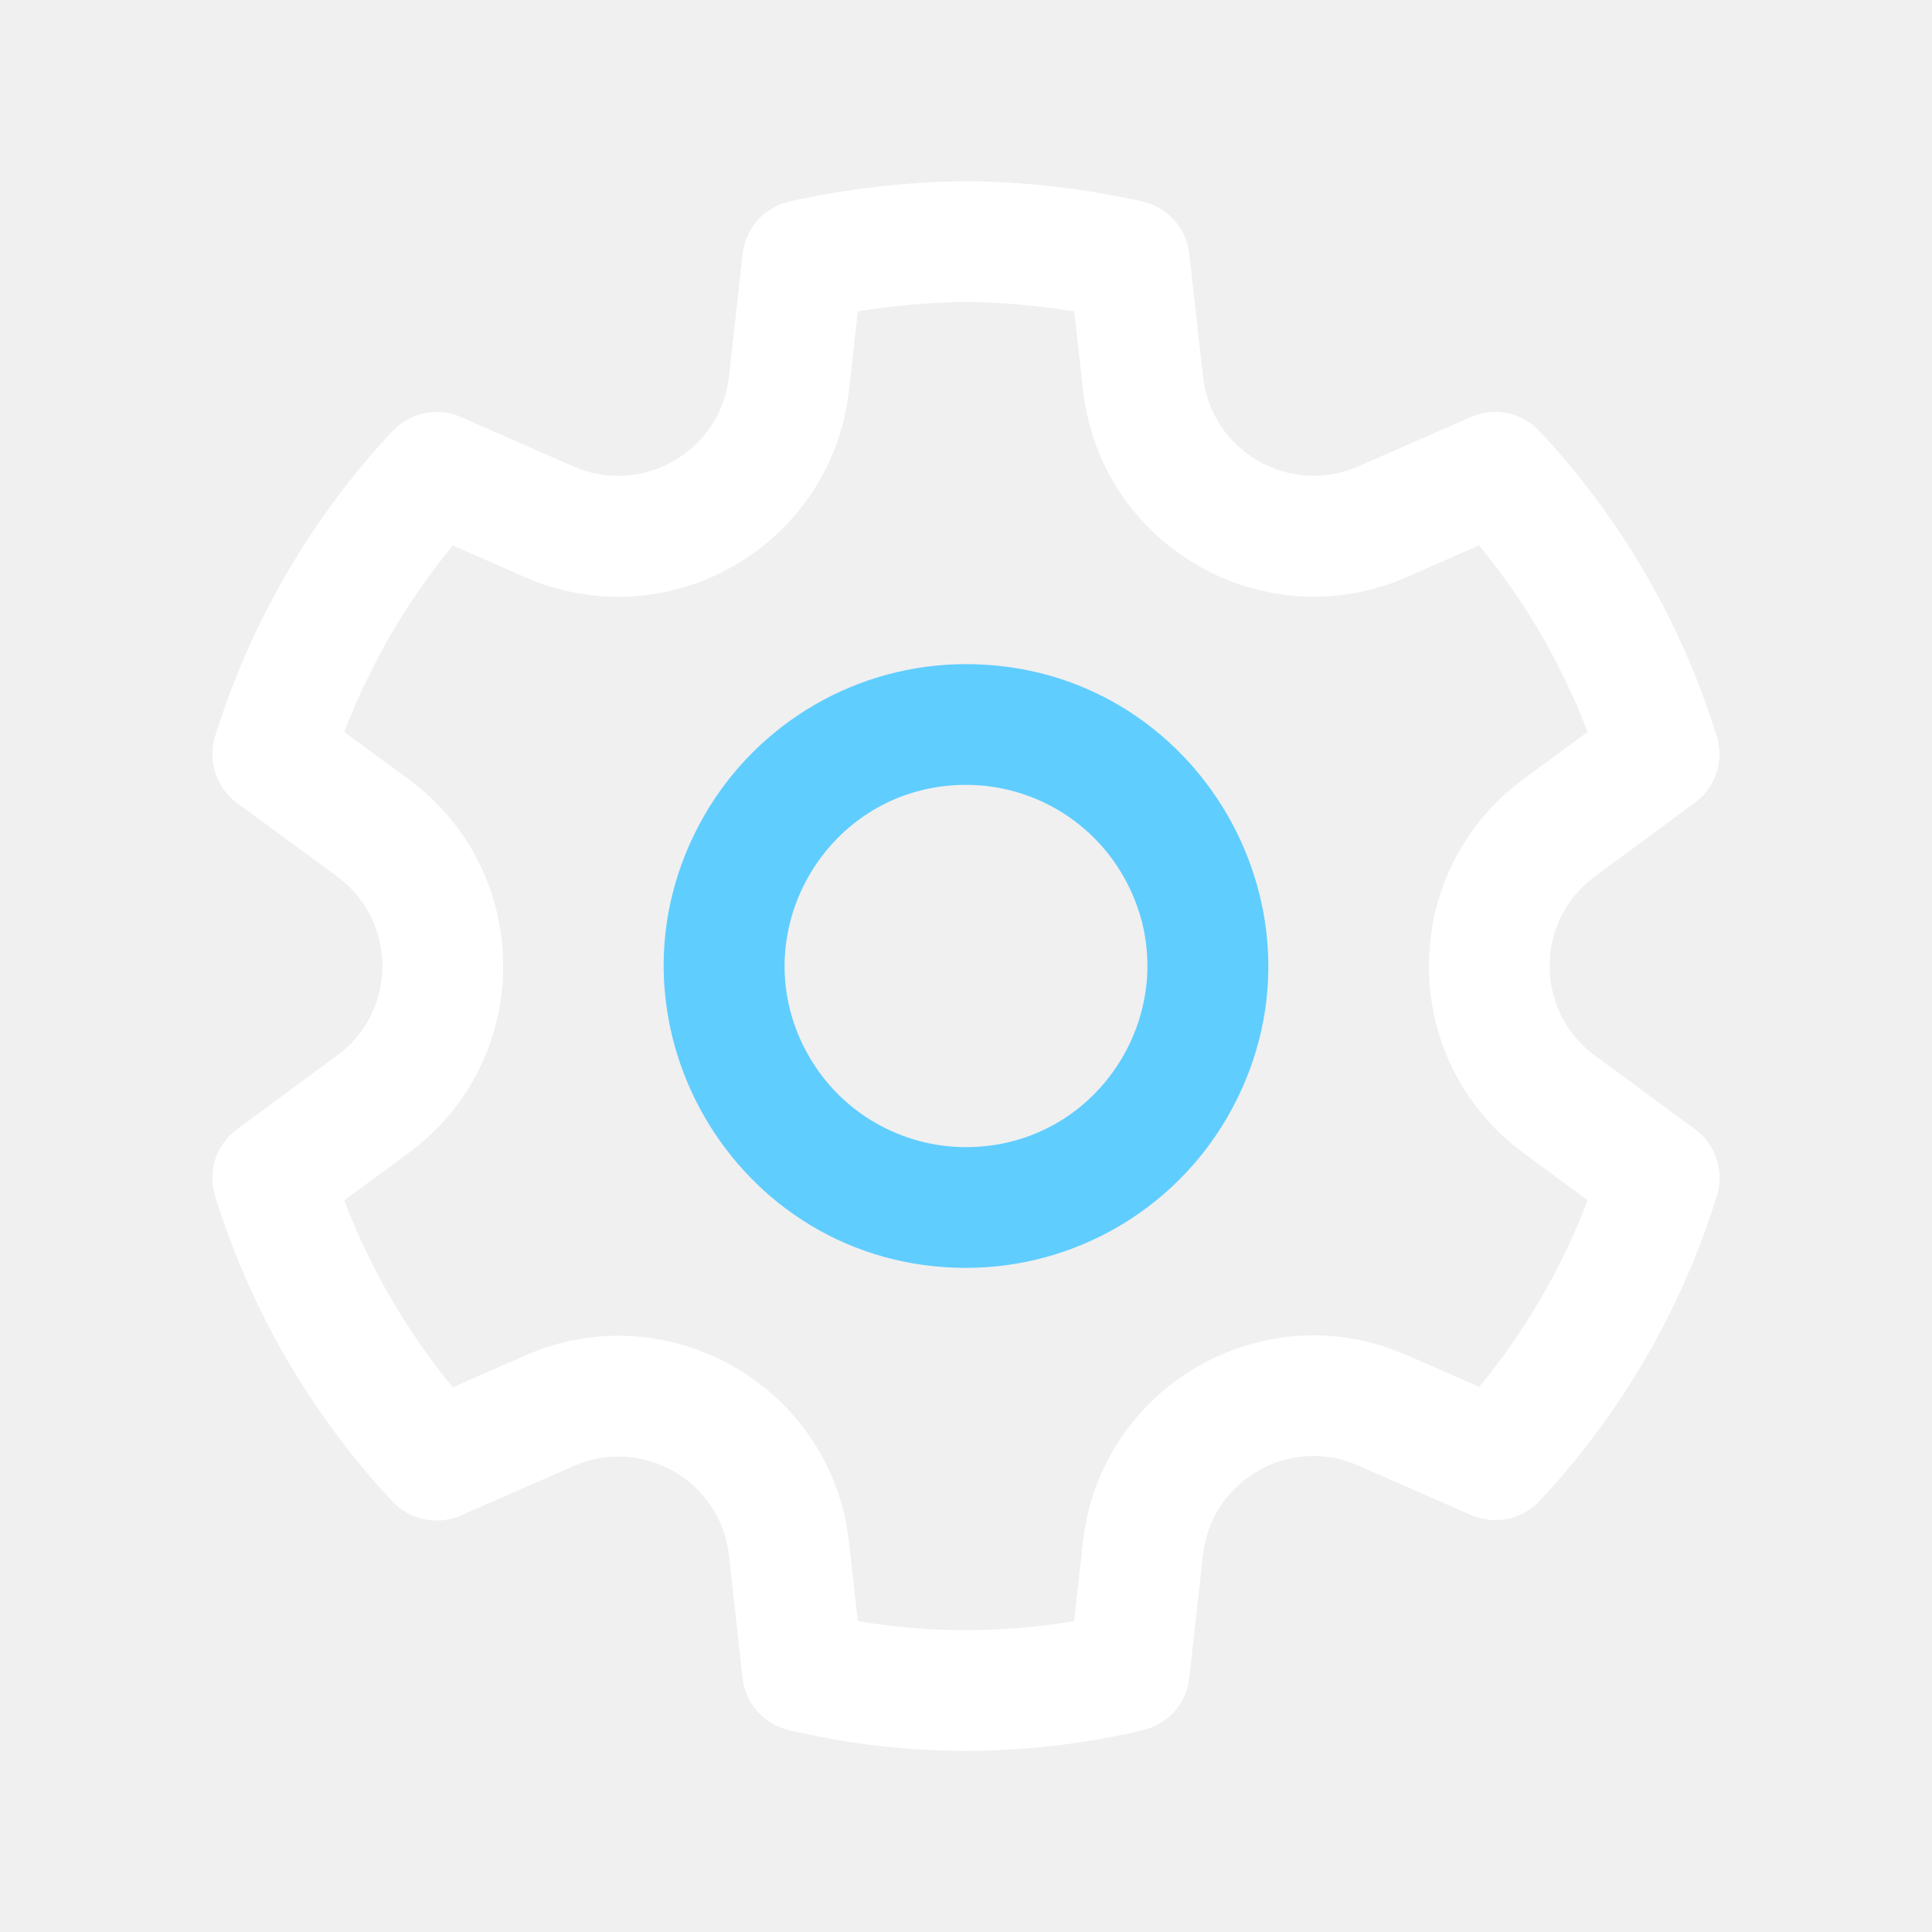
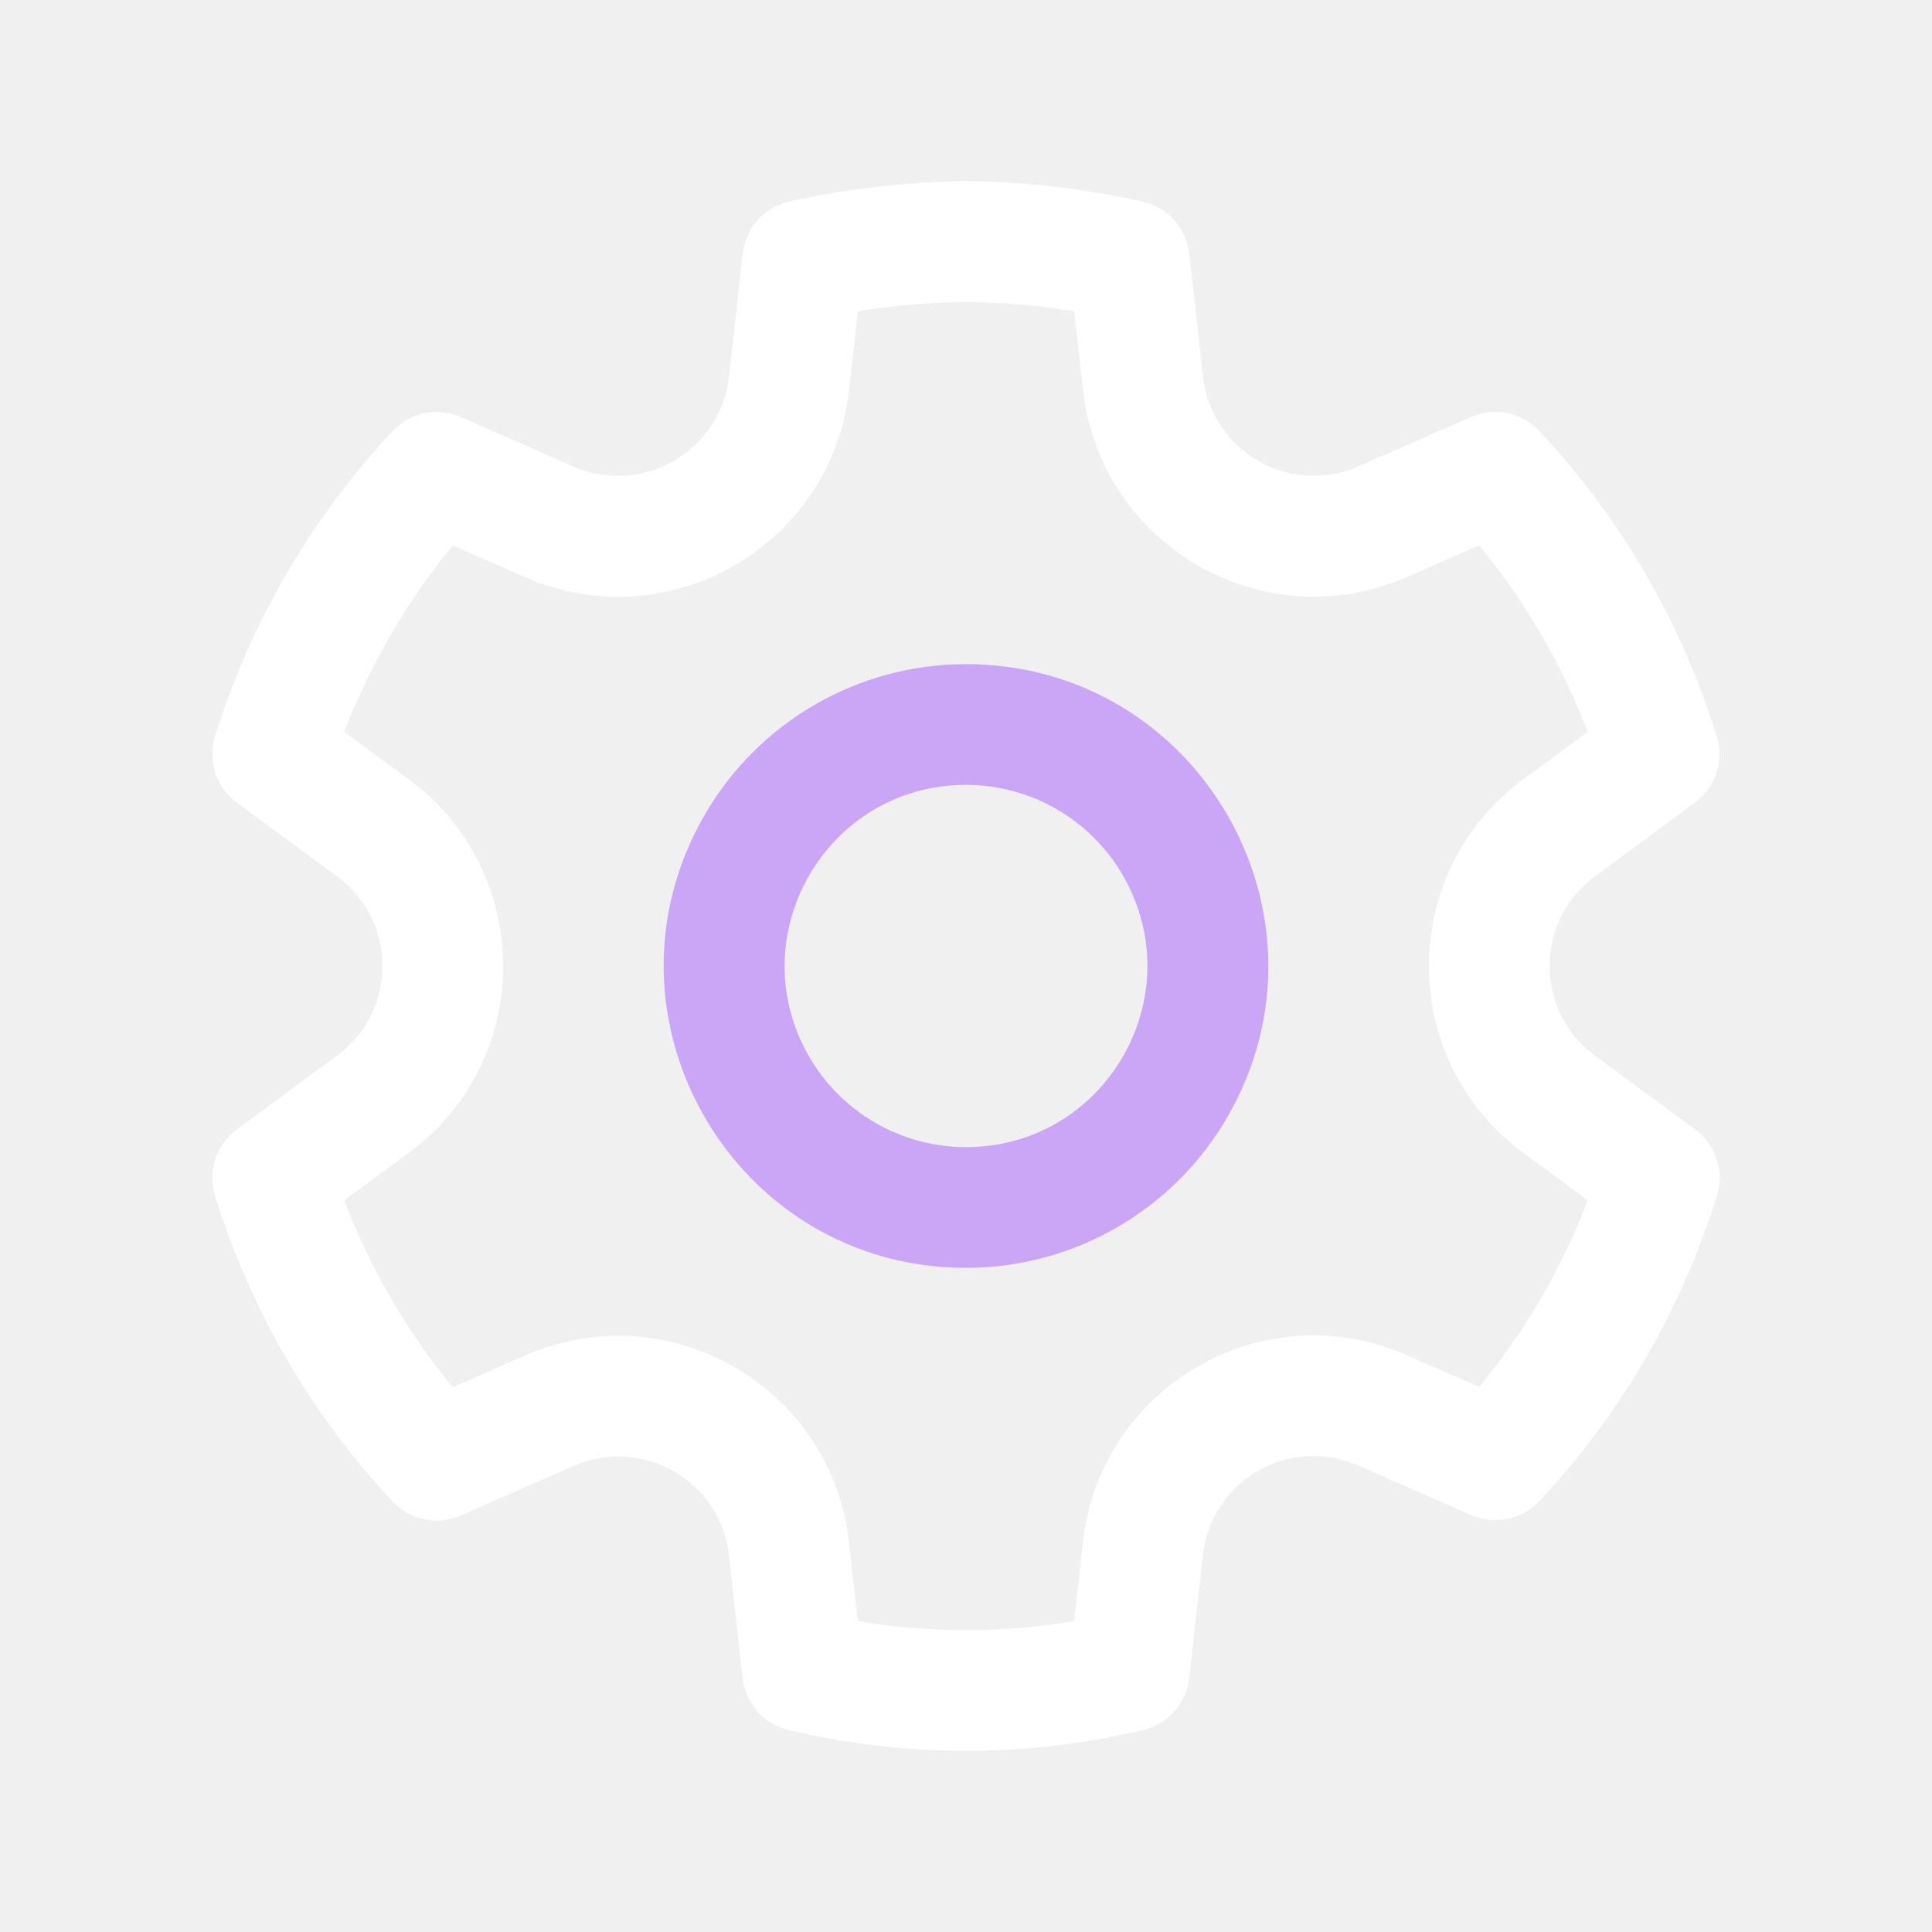
<svg xmlns="http://www.w3.org/2000/svg" viewBox="0 0 24 24" fill="none">
-   <path d="M 12 8.25 C 14.887 8.25 16.691 11.375 15.248 13.875 C 14.578 15.035 13.34 15.75 12 15.75 C 9.113 15.75 7.309 12.625 8.752 10.125 C 9.422 8.965 10.66 8.25 12 8.25 Z M 12 9.75 C 10.268 9.75 9.185 11.625 10.051 13.125 C 10.453 13.821 11.196 14.25 12 14.25 C 13.732 14.25 14.815 12.375 13.949 10.875 C 13.547 10.179 12.804 9.75 12 9.75 Z" style="fill: rgb(96, 205, 255);" />
+   <defs />
+   <path d="M 12 8.25 C 14.887 8.25 16.691 11.375 15.248 13.875 C 14.578 15.035 13.34 15.75 12 15.75 C 9.113 15.75 7.309 12.625 8.752 10.125 C 9.422 8.965 10.66 8.25 12 8.25 Z M 12 9.75 C 10.268 9.75 9.185 11.625 10.051 13.125 C 10.453 13.821 11.196 14.25 12 14.25 C 13.732 14.25 14.815 12.375 13.949 10.875 C 13.547 10.179 12.804 9.75 12 9.75 Z" style="fill: rgb(203, 166, 247);" />
  <path d="M 12.01 2.25 C 12.744 2.258 13.475 2.343 14.192 2.503 C 14.505 2.573 14.739 2.834 14.774 3.152 L 14.944 4.679 C 15.048 5.605 16.017 6.166 16.871 5.795 L 18.272 5.18 C 18.564 5.052 18.905 5.122 19.122 5.354 C 20.134 6.435 20.888 7.732 21.326 9.146 C 21.421 9.451 21.312 9.782 21.055 9.971 L 19.813 10.887 C 19.062 11.439 19.062 12.561 19.813 13.113 L 21.056 14.028 C 21.314 14.218 21.423 14.549 21.328 14.854 C 20.89 16.269 20.136 17.565 19.124 18.646 C 18.907 18.878 18.568 18.948 18.276 18.821 L 16.869 18.204 C 16.016 17.83 15.045 18.392 14.943 19.318 L 14.774 20.844 C 14.74 21.159 14.511 21.418 14.202 21.491 C 12.754 21.836 11.245 21.836 9.796 21.491 C 9.488 21.418 9.259 21.159 9.224 20.844 L 9.056 19.32 C 8.951 18.397 7.982 17.838 7.13 18.21 L 5.724 18.826 C 5.433 18.954 5.093 18.884 4.875 18.651 C 3.863 17.569 3.11 16.271 2.671 14.855 C 2.577 14.55 2.686 14.219 2.943 14.029 L 4.186 13.113 C 4.939 12.562 4.939 11.439 4.186 10.887 L 2.943 9.973 C 2.687 9.784 2.578 9.452 2.672 9.147 C 3.111 7.733 3.865 6.436 4.876 5.355 C 5.094 5.123 5.435 5.053 5.726 5.181 L 7.126 5.796 C 7.982 6.167 8.953 5.605 9.056 4.678 L 9.226 3.152 C 9.262 2.833 9.496 2.572 9.809 2.502 C 10.526 2.343 11.259 2.259 12.01 2.25 Z M 12.01 3.75 C 11.557 3.756 11.104 3.795 10.656 3.867 L 10.547 4.844 C 10.333 6.778 8.306 7.949 6.523 7.17 L 5.625 6.776 C 5.053 7.47 4.598 8.253 4.277 9.093 L 5.075 9.68 C 6.642 10.832 6.642 13.172 5.075 14.323 L 4.276 14.911 C 4.596 15.753 5.052 16.537 5.624 17.233 L 6.529 16.836 C 8.307 16.06 10.329 17.227 10.546 19.154 L 10.656 20.138 C 11.545 20.288 12.454 20.288 13.343 20.138 L 13.453 19.154 C 13.668 17.224 15.692 16.054 17.471 16.832 L 18.376 17.228 C 18.948 16.534 19.403 15.751 19.723 14.91 L 18.925 14.322 C 17.359 13.171 17.359 10.831 18.925 9.679 L 19.721 9.092 C 19.401 8.252 18.946 7.469 18.373 6.775 L 17.477 7.168 C 15.696 7.948 13.669 6.777 13.454 4.844 L 13.344 3.868 C 12.904 3.796 12.458 3.757 12.011 3.751 L 12.01 3.75 Z" fill="#ffffff" />
</svg>
